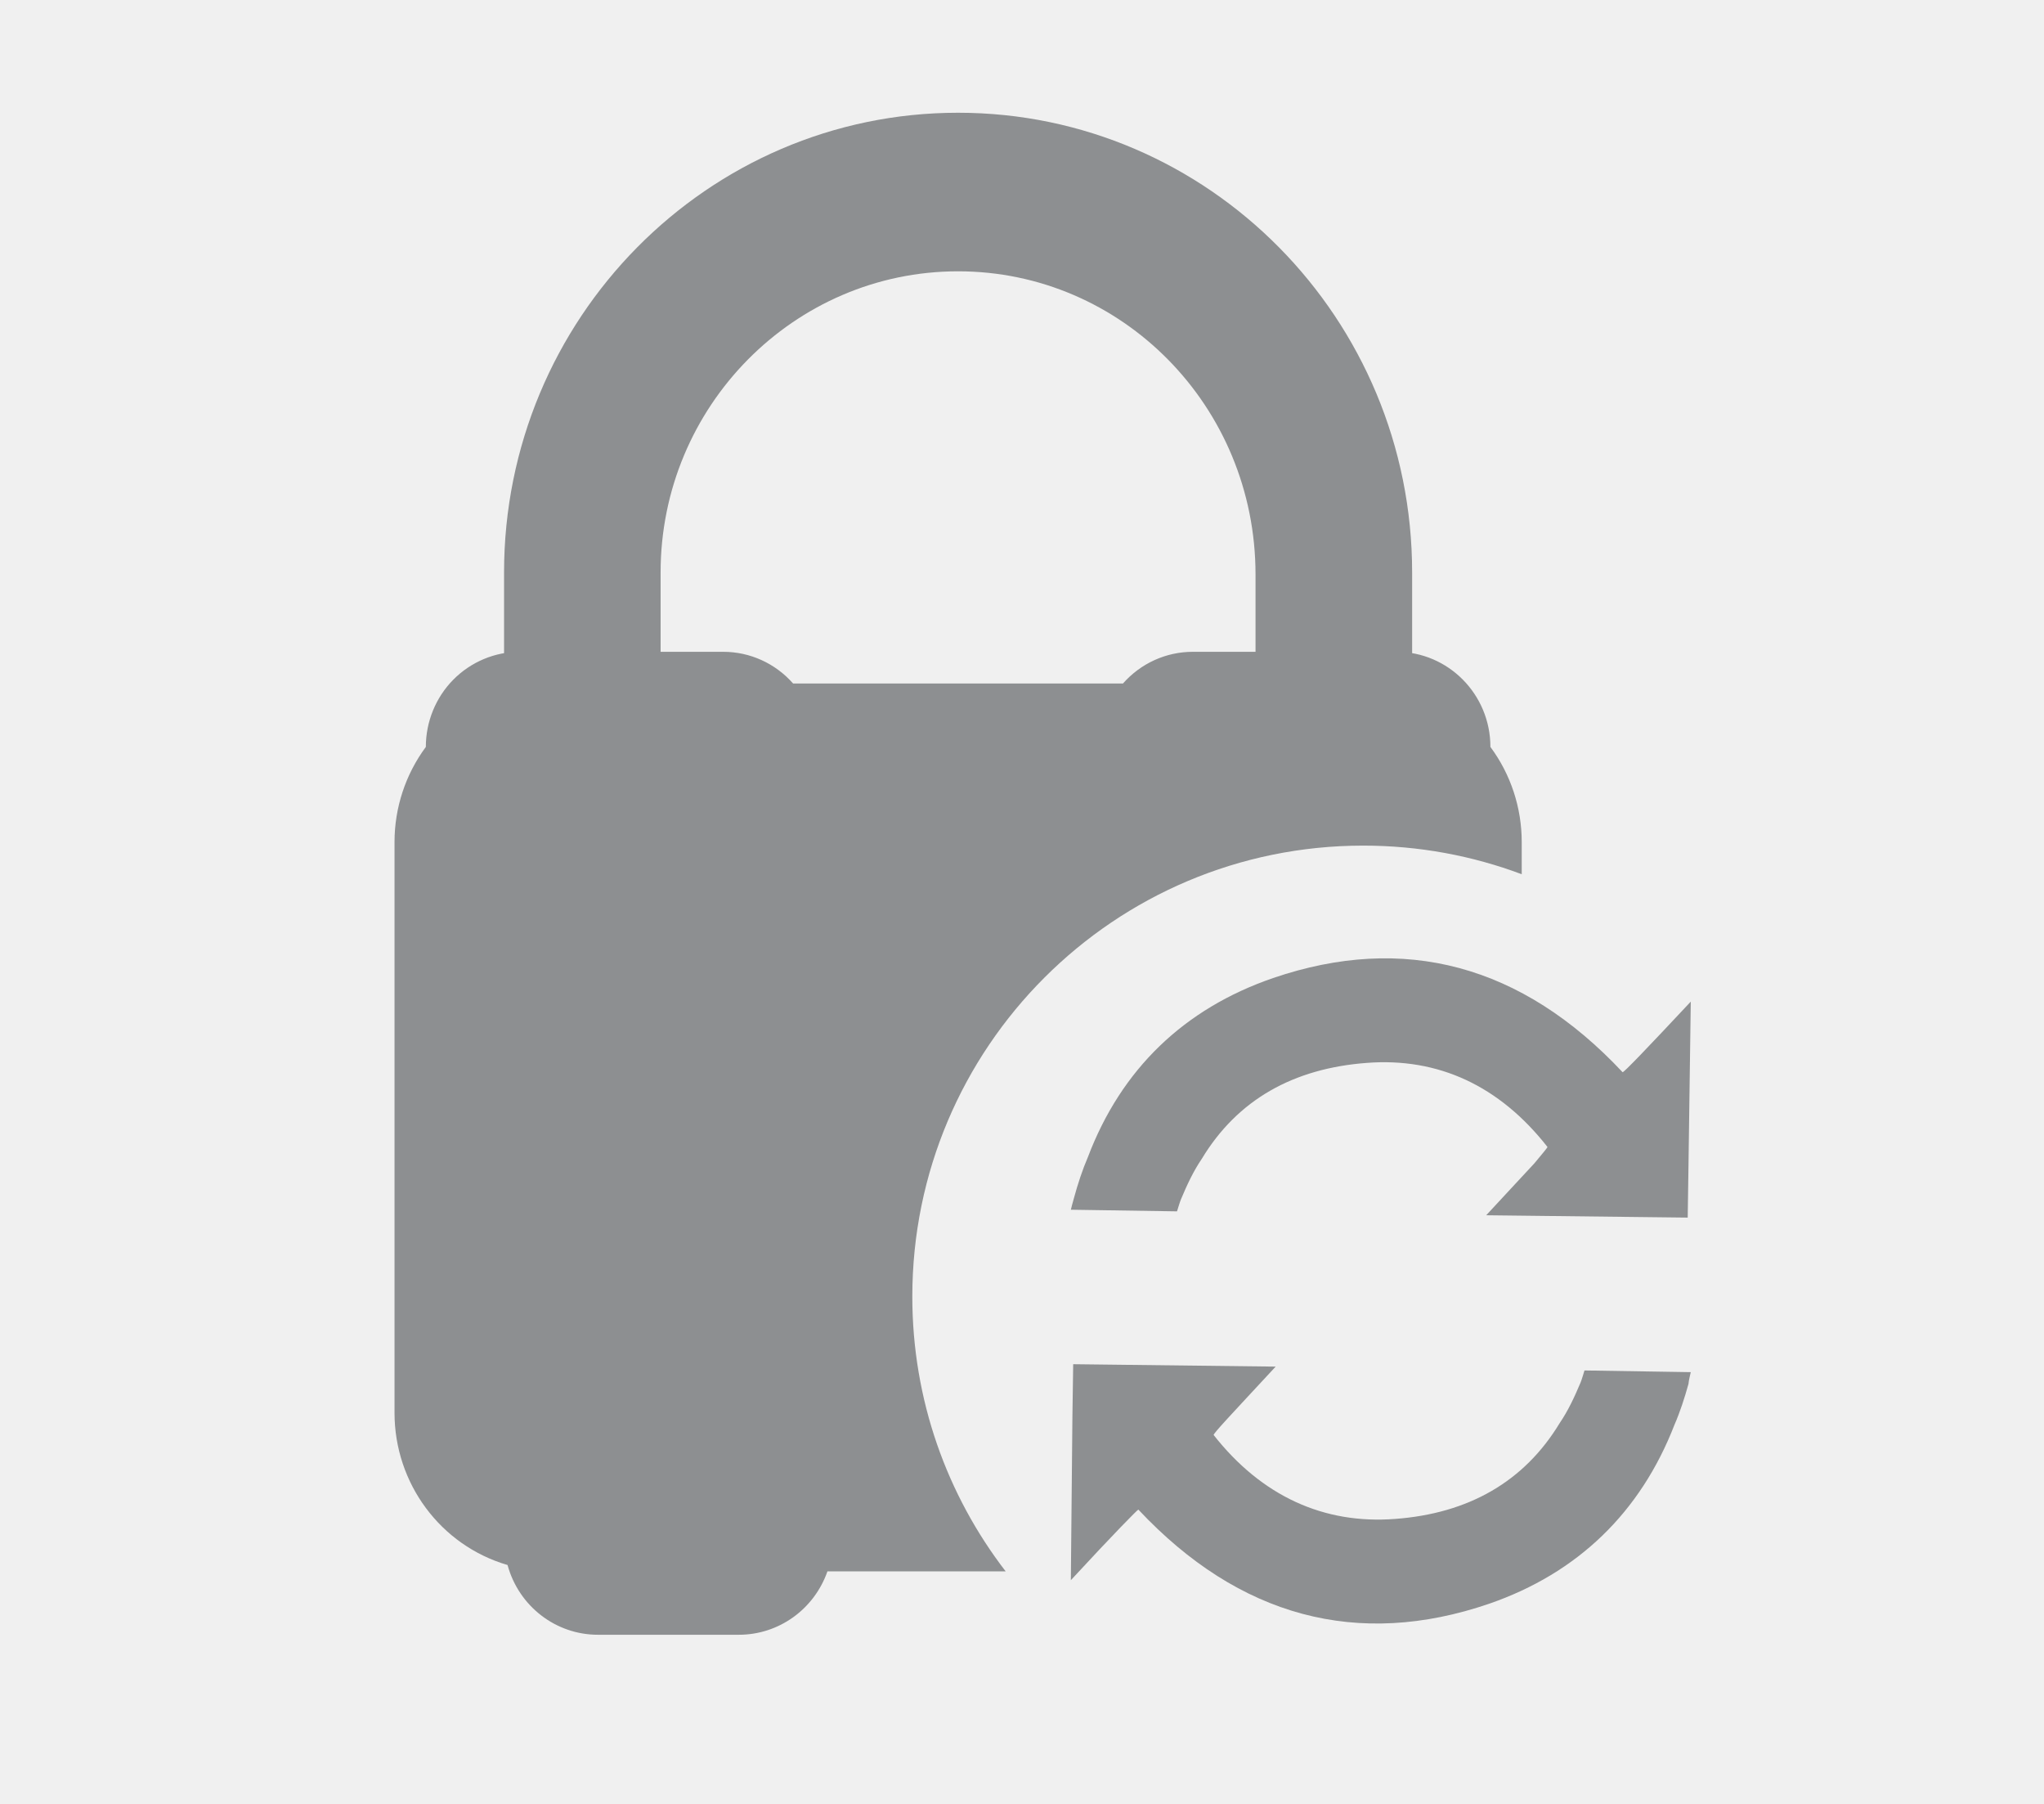
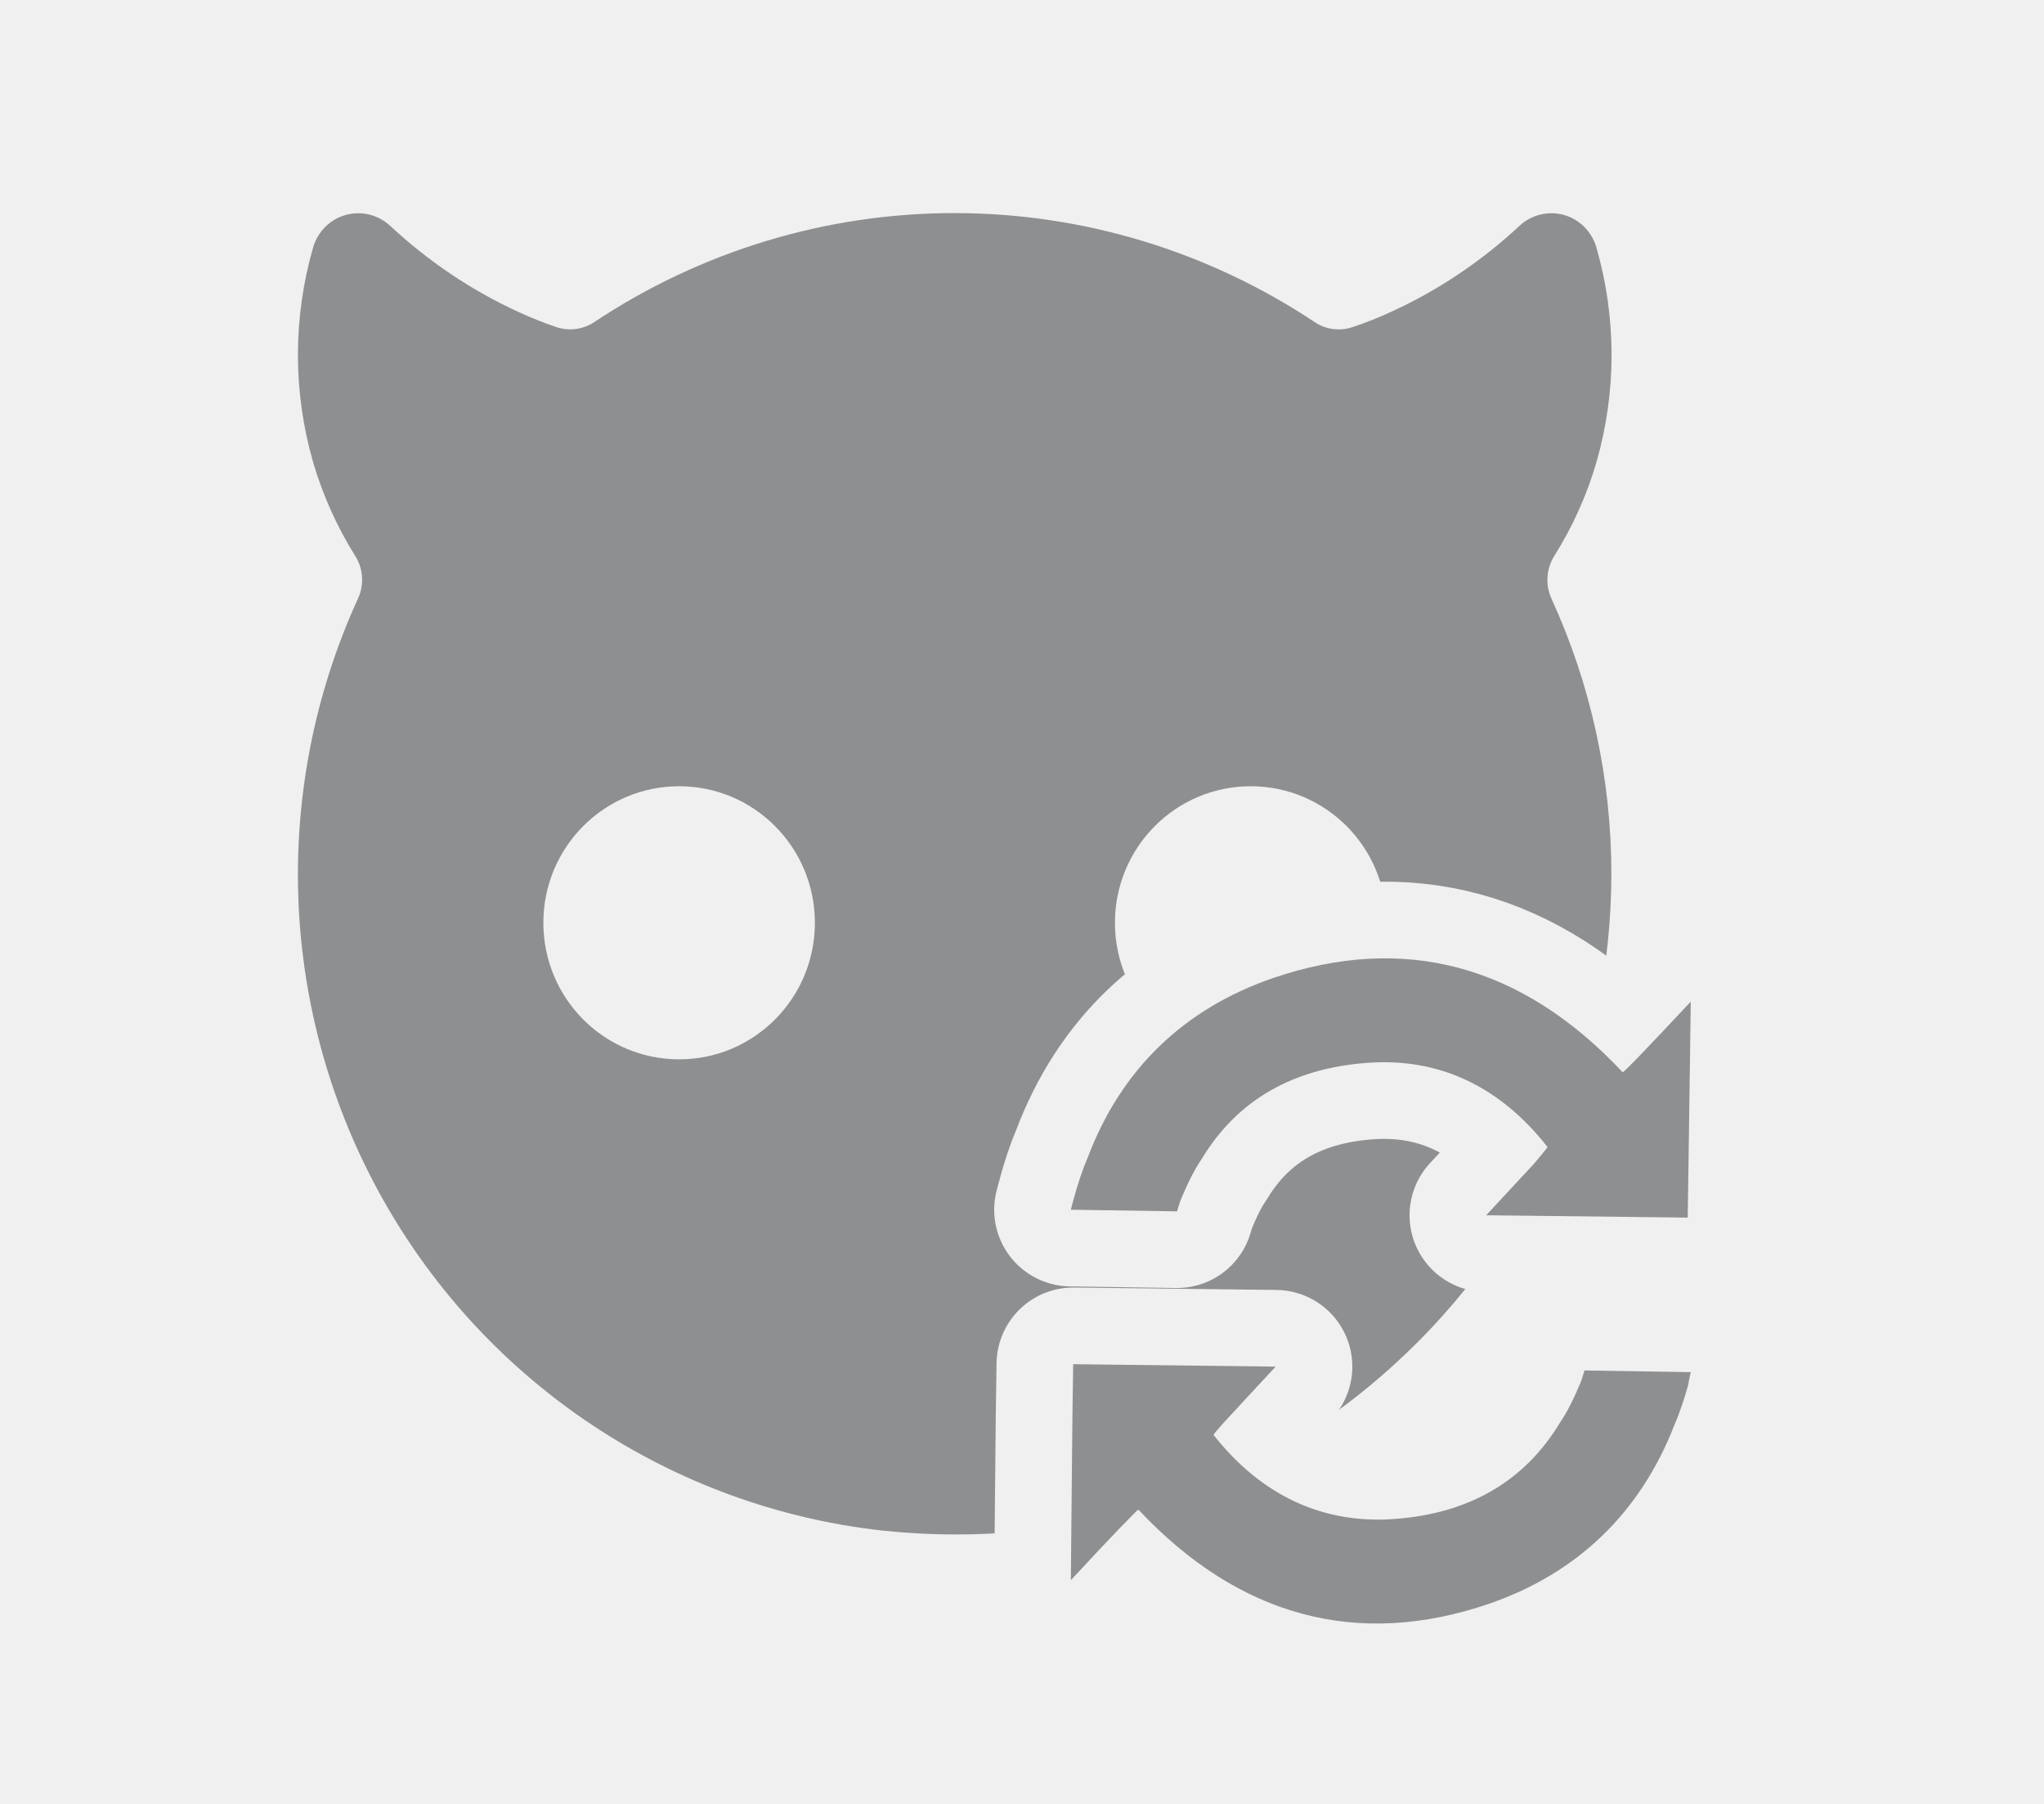
<svg xmlns="http://www.w3.org/2000/svg" width="34px" height="30px" viewBox="0 0 34 30" version="1.1">
-   <g id="Disconnecting" stroke="none" stroke-width="1" fill="none" fill-rule="evenodd" opacity="0.5">
-     <g id="Brand_Mascot-Copy-8" transform="translate(6.5625, 1.875)" fill="#2A2E31" fill-rule="nonzero">
-       <g id="Brand_Mascot" transform="translate(-0, 0)">
-         <g id="Pia_Logo_Vertical" transform="translate(-0, 0)">
-           <g id="Lock" transform="translate(-0, 0)">
-             <path d="M4.426,8.998 L4.426,7.646 C4.426,4.884 6.646,2.637 9.374,2.637 C12.103,2.637 14.322,4.884 14.322,7.68 L14.322,8.998 L16.927,8.998 L16.927,7.646 C16.927,3.423 13.541,0 9.374,0 C5.208,0 1.822,3.423 1.822,7.646 L1.822,8.998 L4.426,8.998 Z" id="Path_30" />
-             <path d="M5.469,8.965 C5.913,8.965 6.335,9.157 6.63,9.492 L6.63,9.492 L12.117,9.492 C12.413,9.156 12.837,8.964 13.281,8.965 L13.281,8.965 L16.667,8.965 C17.53,8.966 18.229,9.674 18.229,10.547 C18.568,11.003 18.75,11.559 18.75,12.129 L18.75,12.129 L18.75,12.664 C17.929,12.356 17.041,12.188 16.113,12.188 C11.971,12.188 8.613,15.545 8.613,19.688 C8.613,21.408 9.192,22.993 10.166,24.258 L7.201,24.258 C6.98,24.889 6.391,25.312 5.729,25.312 L5.729,25.312 L3.385,25.312 C2.683,25.313 2.067,24.838 1.88,24.152 C0.766,23.827 -0,22.795 9.21557053e-08,21.621 L9.21557053e-08,21.621 L9.21557053e-08,12.129 C9.21557053e-08,11.558 0.183,11.003 0.521,10.547 C0.521,10.127 0.685,9.725 0.978,9.428 C1.271,9.132 1.669,8.965 2.083,8.965 L2.083,8.965 Z" id="Combined-Shape" />
+   <defs>
+     <mask id="kyn-cut-wide-dark-disconnecting" maskUnits="userSpaceOnUse" x="-10" y="-10" width="54.0" height="50.0">
+       <rect x="-10" y="-10" width="54.0" height="50.0" fill="#fff" />
+       <g fill="#000" stroke="#000" stroke-width="2.550" stroke-linejoin="round" stroke-linecap="round">
+         <g transform="translate(17.8125, 15.9375)" fill-rule="nonzero">
+           <g transform="translate(0, -0)">
+             <path d="M10.312,0.72 L10.274,3.437 L10.261,4.312 L6.909,4.273 C7.27,3.881 7.541,3.594 7.709,3.411 C7.85,3.241 7.928,3.15 7.928,3.137 C7.129,2.118 6.11,1.648 4.924,1.739 C3.7,1.83 2.771,2.353 2.179,3.333 C2.037,3.542 1.934,3.764 1.83,4.012 C1.818,4.038 1.766,4.208 1.766,4.208 L0,4.181 C0,4.181 0.039,4.025 0.052,3.986 C0.116,3.751 0.193,3.516 0.284,3.305 C0.838,1.844 1.882,0.838 3.364,0.328 C5.543,-0.416 7.502,0.106 9.178,1.894 C9.204,1.894 9.578,1.504 10.312,0.72" />
+             <path d="M10.312,6.882 C10.312,6.882 10.274,7.037 10.274,7.077 C10.209,7.312 10.132,7.548 10.041,7.757 C9.474,9.219 8.428,10.226 6.957,10.734 C4.776,11.48 2.801,10.956 1.123,9.168 C1.11,9.168 0.723,9.56 0,10.342 L0.026,7.625 L0.039,6.75 L3.407,6.79 C3.046,7.181 2.775,7.468 2.607,7.653 C2.452,7.822 2.375,7.912 2.375,7.927 C3.175,8.944 4.208,9.415 5.395,9.323 C6.608,9.233 7.538,8.709 8.131,7.73 C8.273,7.521 8.376,7.299 8.48,7.052 C8.493,7.024 8.544,6.854 8.544,6.854 L10.312,6.882 Z" />
          </g>
        </g>
+       </g>
+     </mask>
+   </defs>
+   <g id="Disconnecting" stroke="none" stroke-width="1" fill="none" fill-rule="evenodd" opacity="0.5">
+     <g>
+       <g id="Kyn_Cat" mask="url(#kyn-cut-wide-dark-disconnecting)">
+         <path d="m28.249 17.306c-.145-.311-.122-.674.058-.965.412-.654.734-1.367.95-2.108.457-1.583.457-3.264 0-4.848-.103-.353-.38-.631-.731-.729-.354-.097-.734-.006-1.001.246-.857.797-1.832 1.454-2.894 1.937-.286.133-.567.243-.847.337-.287.104-.605.068-.86-.097C20.512 9.472 17.685 8.614 14.794 8.614 11.903 8.614 9.076 9.472 6.665 11.078 6.407 11.243 6.088 11.279 5.802 11.175 5.528 11.082 5.251 10.972 4.965 10.839 3.905 10.353 2.933 9.696 2.08 8.902 1.809 8.65 1.433 8.559 1.079 8.656.724 8.753.448 9.032.344 9.385c-.457 1.584-.457 3.261 0 4.845.219.745.538 1.454.95 2.111.18.288.203.648.061.955-1.987 4.343-1.777 9.382.563 13.54 2.341 4.161 6.529 6.933 11.253 7.458.55.058 1.101.087 1.652.087 3.645.01 7.164-1.35 9.862-3.812 3.123-2.824 4.91-6.849 4.91-11.072 0-2.137-.457-4.252-1.349-6.195zM8.59 27.678c-1.69 0-3.059-1.376-3.059-3.076s1.368-3.076 3.059-3.076 3.059 1.376 3.059 3.076-1.368 3.076-3.059 3.076zm12.879 0c-1.69 0-3.059-1.376-3.059-3.076s1.368-3.076 3.059-3.076 3.059 1.376 3.059 3.076-1.368 3.076-3.059 3.076z" transform="translate(4.9551 -2.8156) scale(0.73824)" fill="#2A2E31" />
      </g>
    </g>
    <g id="Group" transform="translate(17.8125, 15.9375)" fill="#2A2E31" fill-rule="nonzero">
      <g id="Group-2" transform="translate(0, -0)">
        <path d="M10.312,0.72 L10.274,3.437 L10.261,4.312 L6.909,4.273 C7.27,3.881 7.541,3.594 7.709,3.411 C7.85,3.241 7.928,3.15 7.928,3.137 C7.129,2.118 6.11,1.648 4.924,1.739 C3.7,1.83 2.771,2.353 2.179,3.333 C2.037,3.542 1.934,3.764 1.83,4.012 C1.818,4.038 1.766,4.208 1.766,4.208 L0,4.181 C0,4.181 0.039,4.025 0.052,3.986 C0.116,3.751 0.193,3.516 0.284,3.305 C0.838,1.844 1.882,0.838 3.364,0.328 C5.543,-0.416 7.502,0.106 9.178,1.894 C9.204,1.894 9.578,1.504 10.312,0.72" id="Fill-4" />
        <path d="M10.312,6.882 C10.312,6.882 10.274,7.037 10.274,7.077 C10.209,7.312 10.132,7.548 10.041,7.757 C9.474,9.219 8.428,10.226 6.957,10.734 C4.776,11.48 2.801,10.956 1.123,9.168 C1.11,9.168 0.723,9.56 0,10.342 L0.026,7.625 L0.039,6.75 L3.407,6.79 C3.046,7.181 2.775,7.468 2.607,7.653 C2.452,7.822 2.375,7.912 2.375,7.927 C3.175,8.944 4.208,9.415 5.395,9.323 C6.608,9.233 7.538,8.709 8.131,7.73 C8.273,7.521 8.376,7.299 8.48,7.052 C8.493,7.024 8.544,6.854 8.544,6.854 L10.312,6.882 Z" id="Fill-6" />
      </g>
    </g>
  </g>
</svg>
